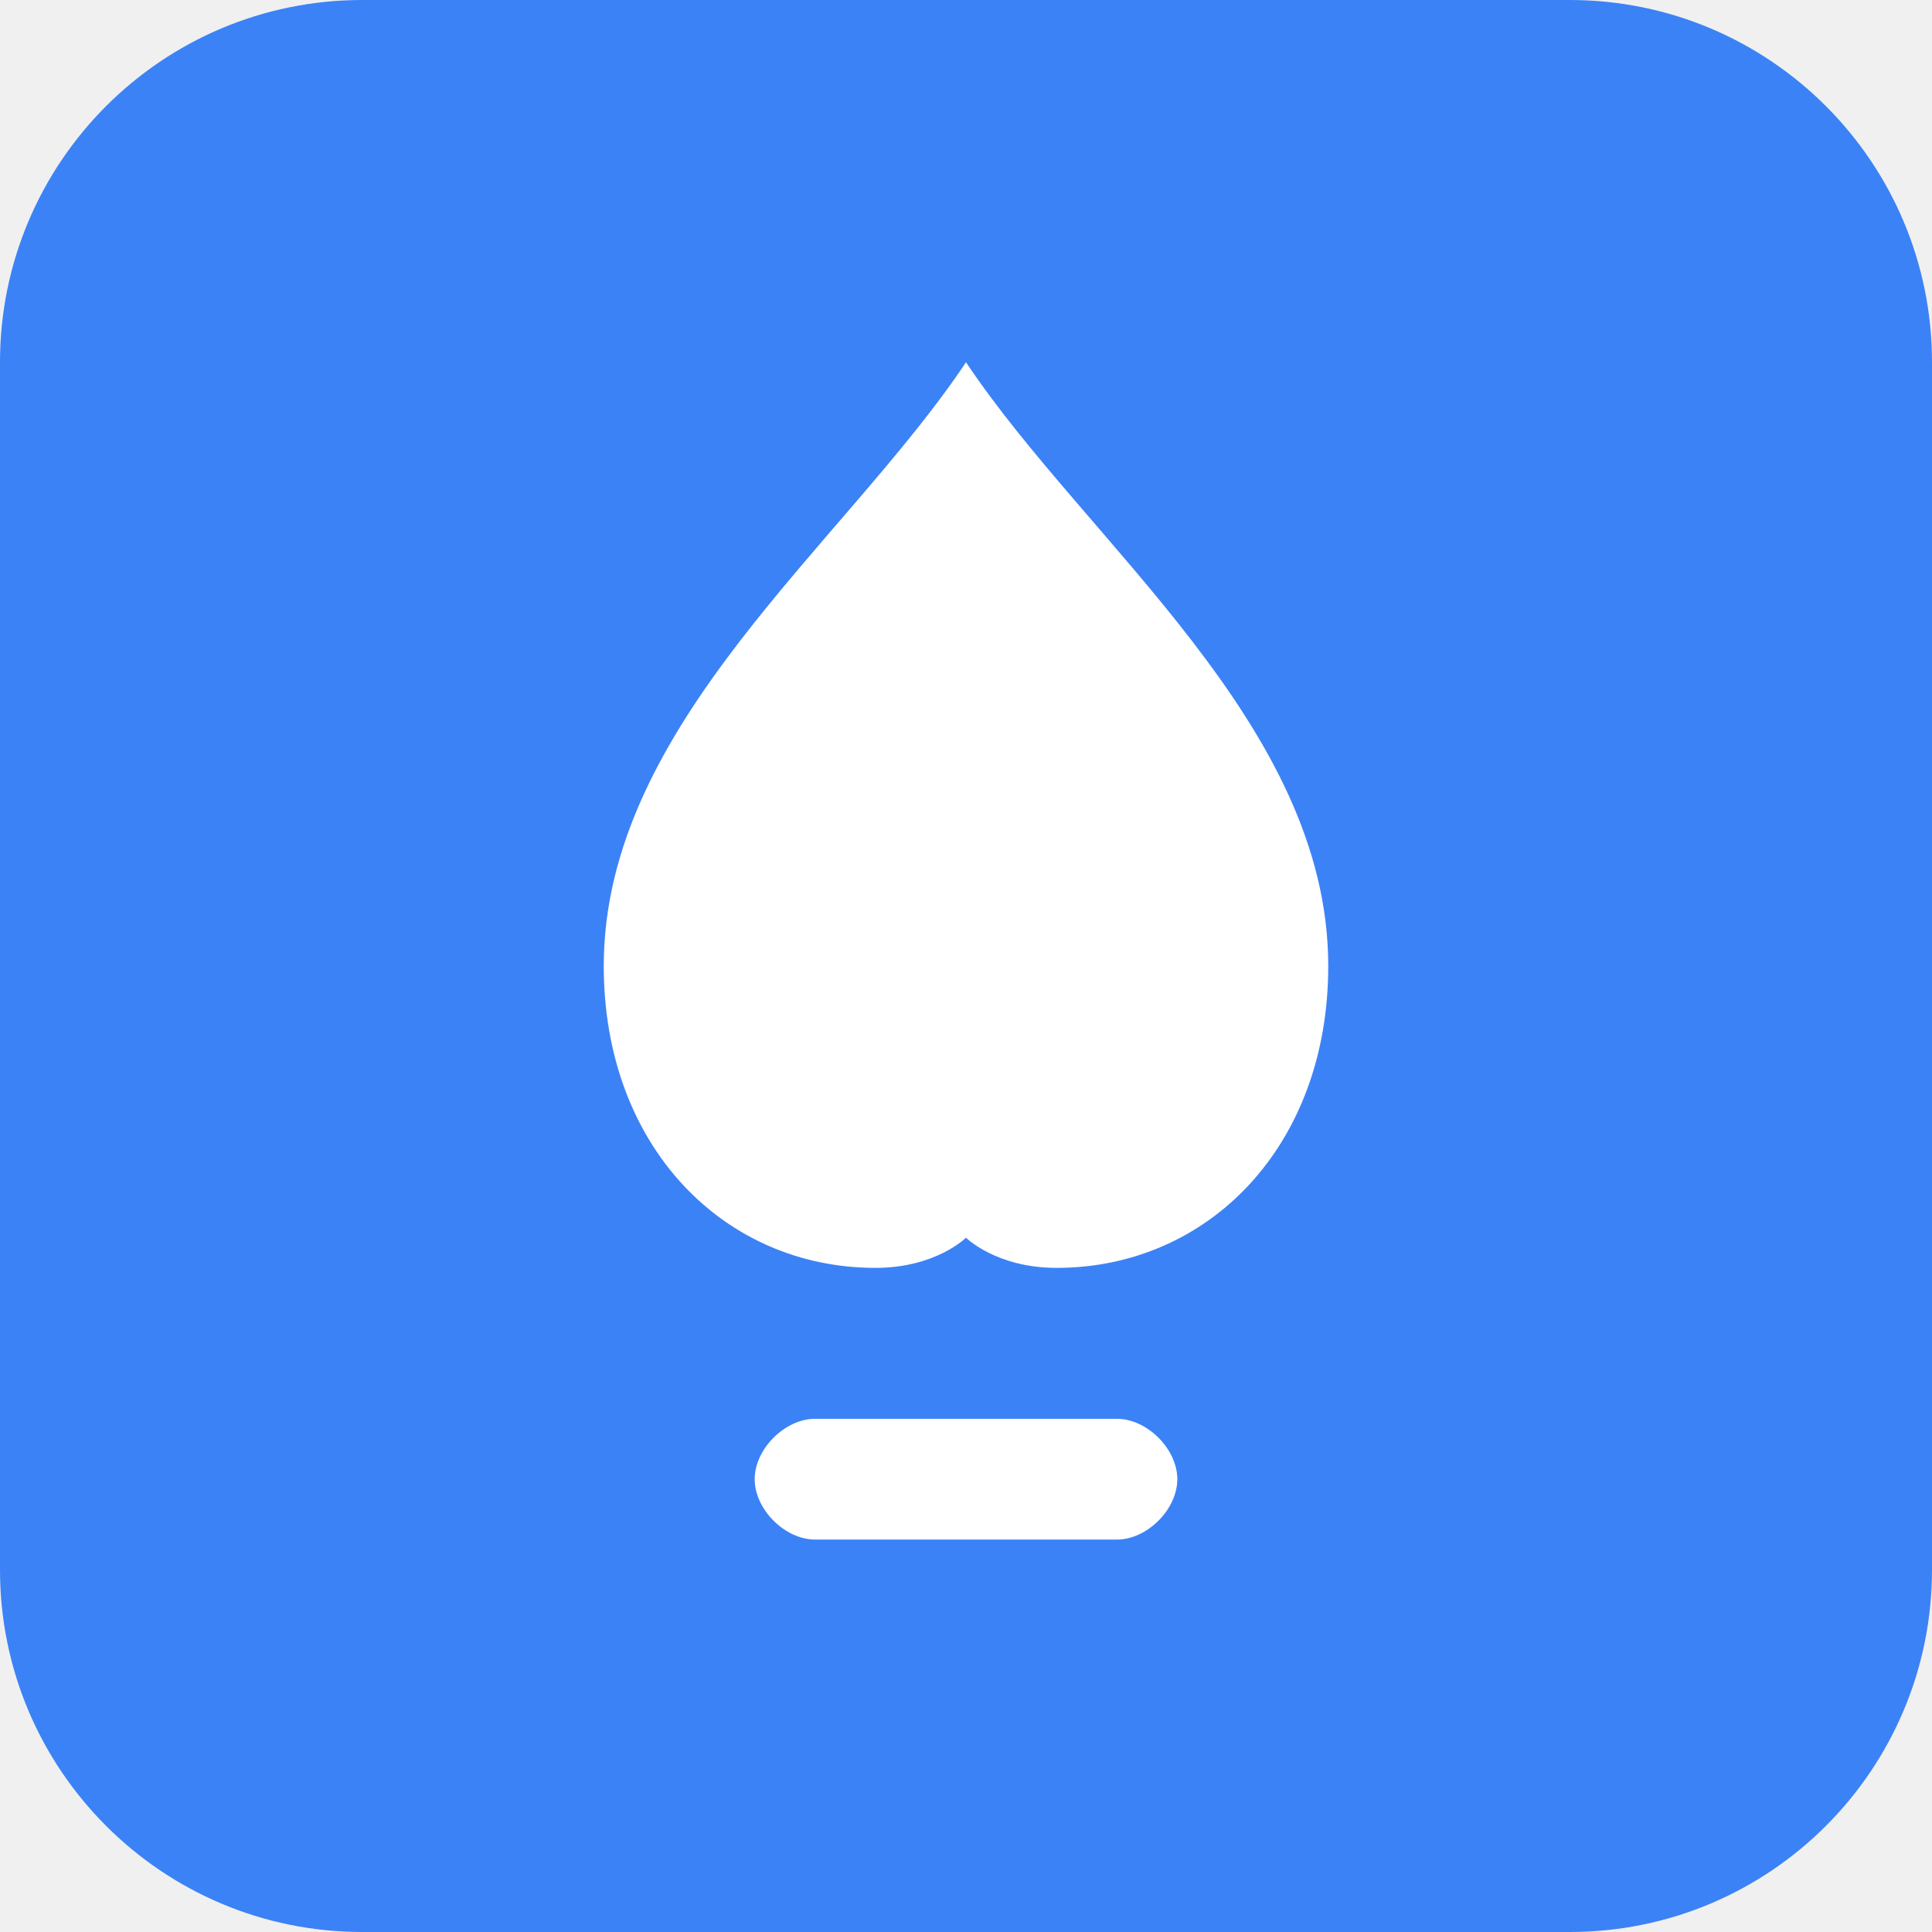
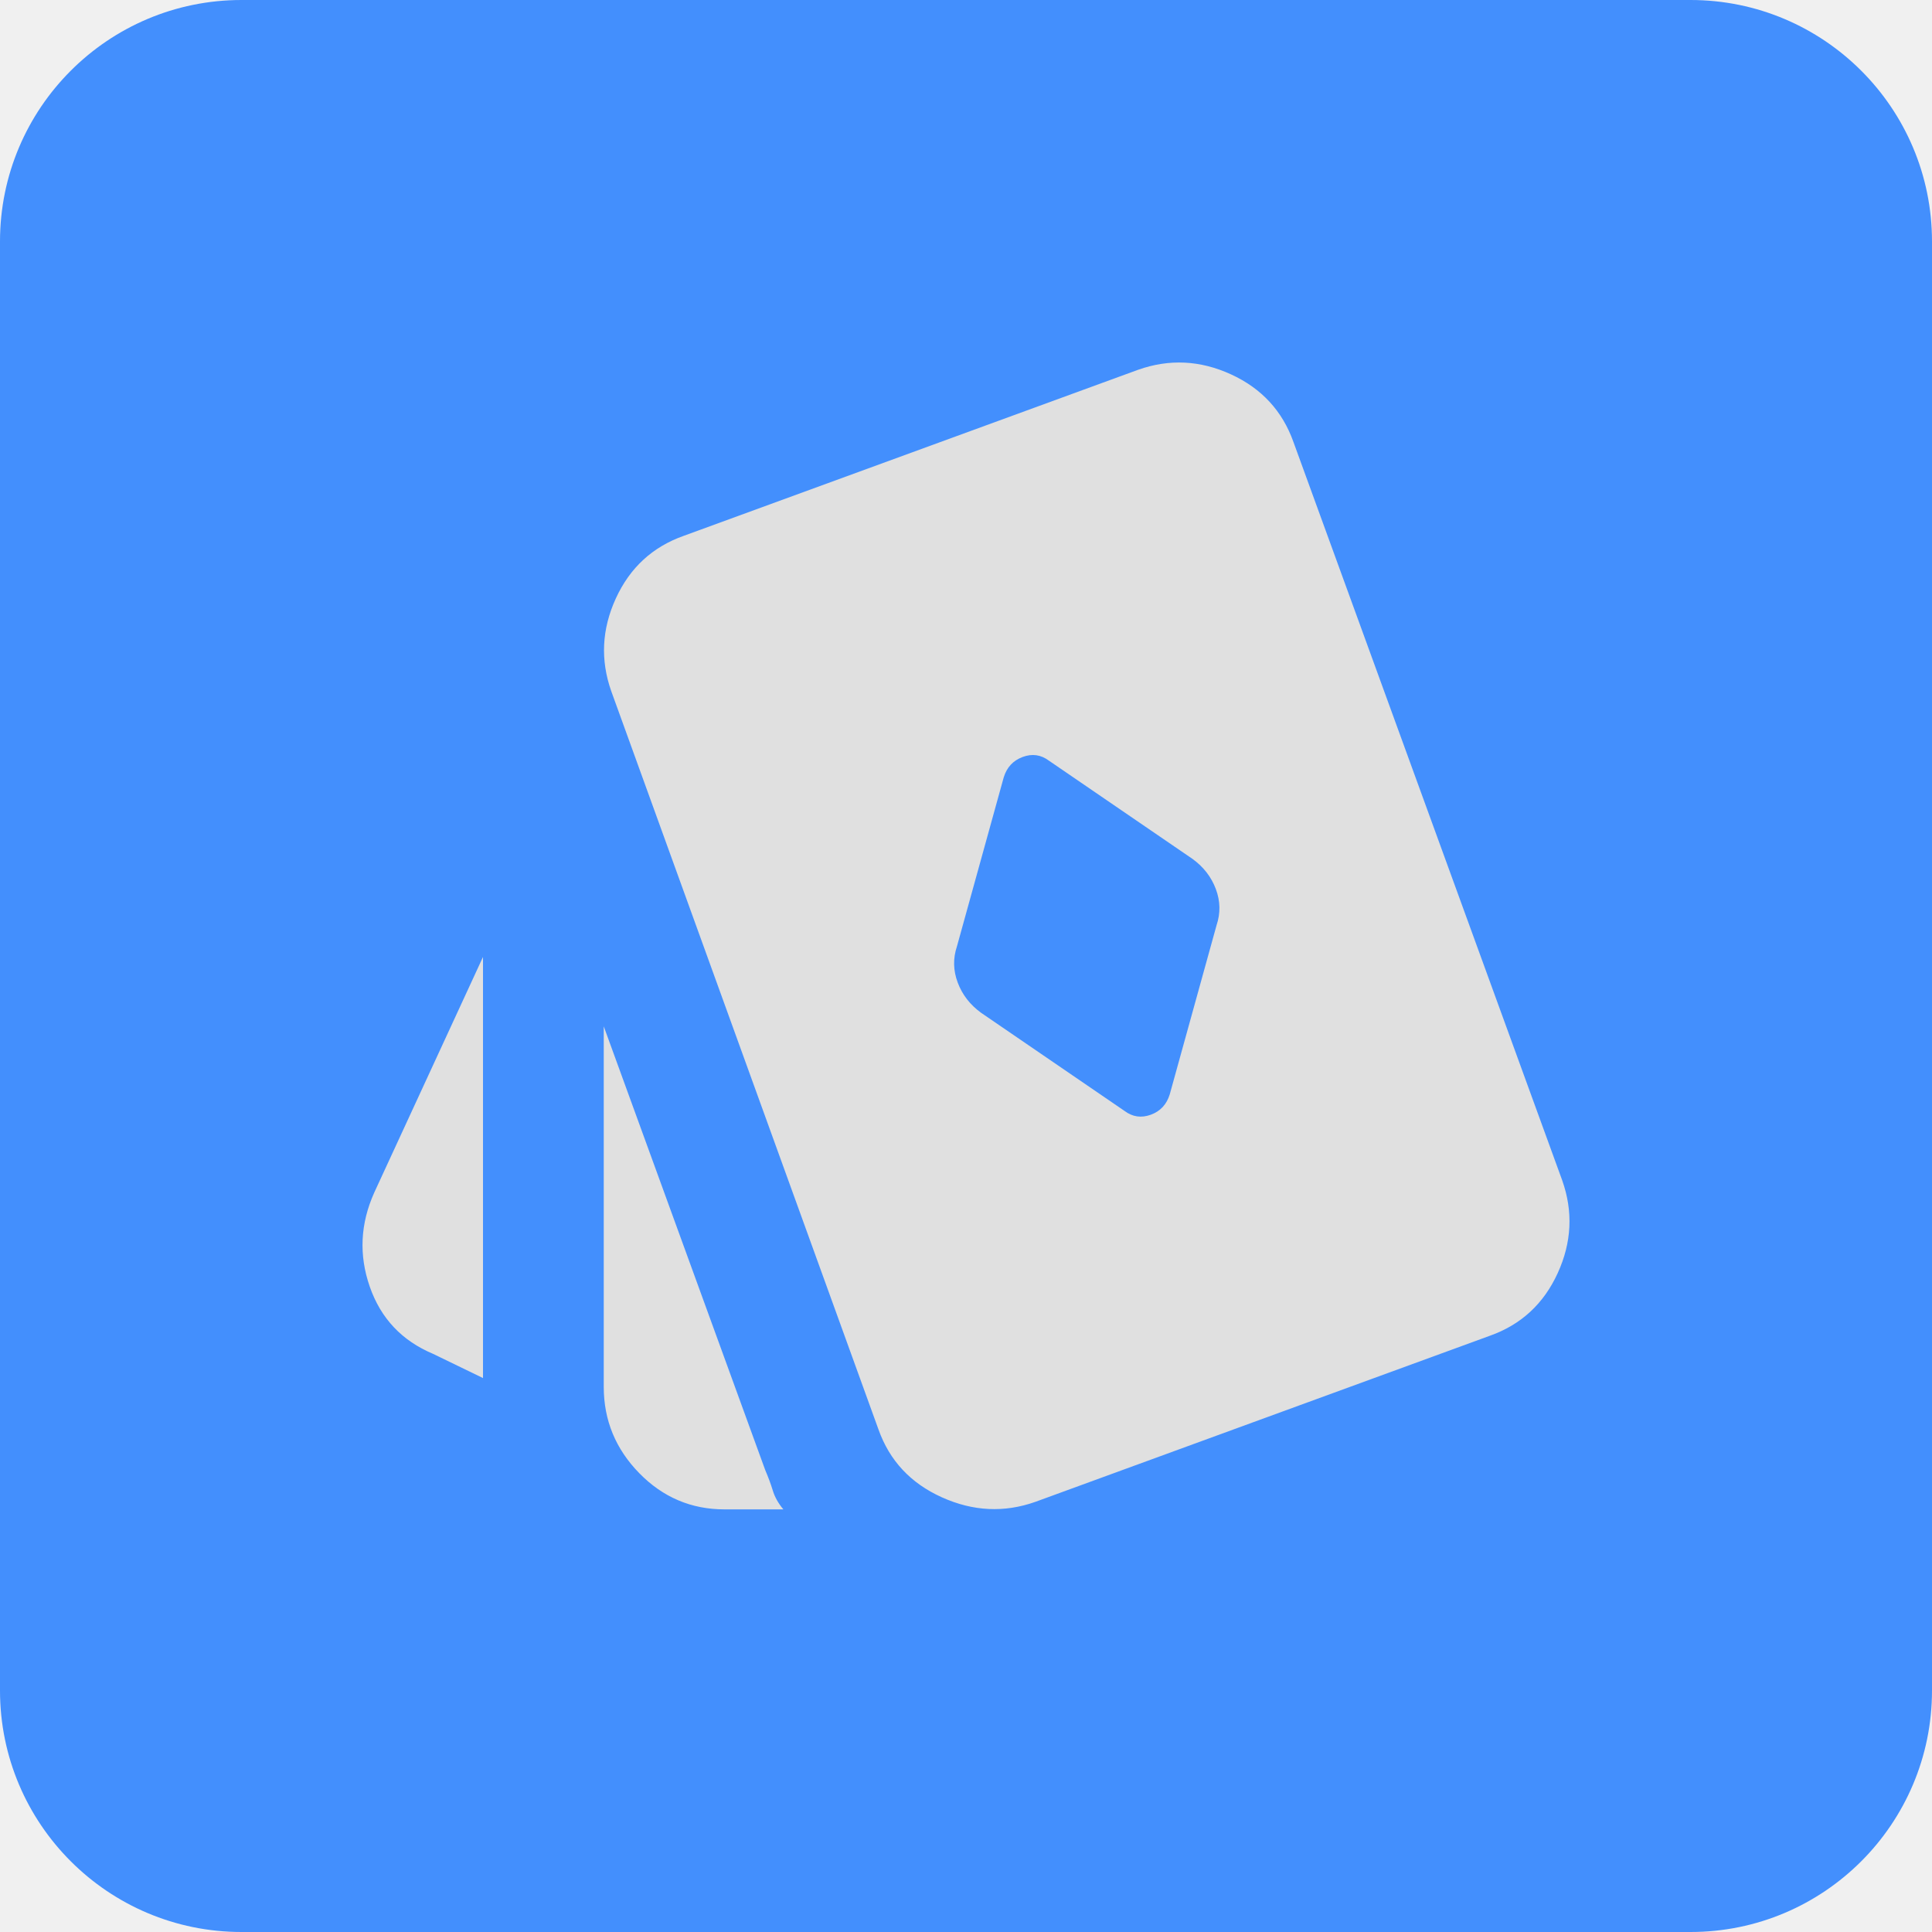
- <svg xmlns="http://www.w3.org/2000/svg" viewBox="0 0 512 512">
-   <rect width="512" height="512" rx="96" fill="#3B82F6" />
-   <path d="M256 96c-32 48-96 96-96 160 0 48 32 80 72 80 16 0 24-8 24-8v48h-40c-8 0-16 8-16 16s8 16 16 16h80c8 0 16-8 16-16s-8-16-16-16h-40v-48s8 8 24 8c40 0 72-32 72-80 0-64-64-112-96-160z" fill="white" />
+ <svg xmlns="http://www.w3.org/2000/svg" width="32" height="32" viewBox="0 0 32 32" fill="none">
+   <rect width="32" height="32" rx="4" fill="#438FFD" />
+   <path d="M19.375 18.125L20.15 15.325C20.217 15.125 20.213 14.925 20.138 14.725C20.063 14.525 19.934 14.358 19.75 14.225L17.375 12.6C17.242 12.5 17.096 12.479 16.938 12.538C16.78 12.597 16.676 12.709 16.625 12.875L15.85 15.675C15.783 15.875 15.788 16.075 15.863 16.275C15.938 16.475 16.067 16.642 16.25 16.775L18.625 18.4C18.758 18.5 18.904 18.521 19.062 18.463C19.22 18.405 19.324 18.292 19.375 18.125ZM8 22.825L7.175 22.425C6.658 22.208 6.308 21.838 6.125 21.313C5.942 20.788 5.967 20.267 6.2 19.75L8 15.85V22.825ZM12 25C11.45 25 10.979 24.8 10.588 24.4C10.197 24 10.001 23.525 10 22.975V17L12.675 24.35C12.725 24.467 12.767 24.579 12.8 24.688C12.833 24.797 12.892 24.901 12.975 25H12ZM17.15 24.875C16.633 25.058 16.117 25.033 15.6 24.8C15.083 24.567 14.733 24.192 14.55 23.675L10.125 11.45C9.942 10.933 9.967 10.421 10.2 9.912C10.433 9.403 10.808 9.058 11.325 8.875L18.85 6.125C19.367 5.942 19.879 5.967 20.388 6.2C20.897 6.433 21.242 6.808 21.425 7.325L25.875 19.55C26.058 20.067 26.033 20.579 25.8 21.088C25.567 21.597 25.192 21.942 24.675 22.125L17.15 24.875Z" fill="#E0E0E0" />
</svg>
